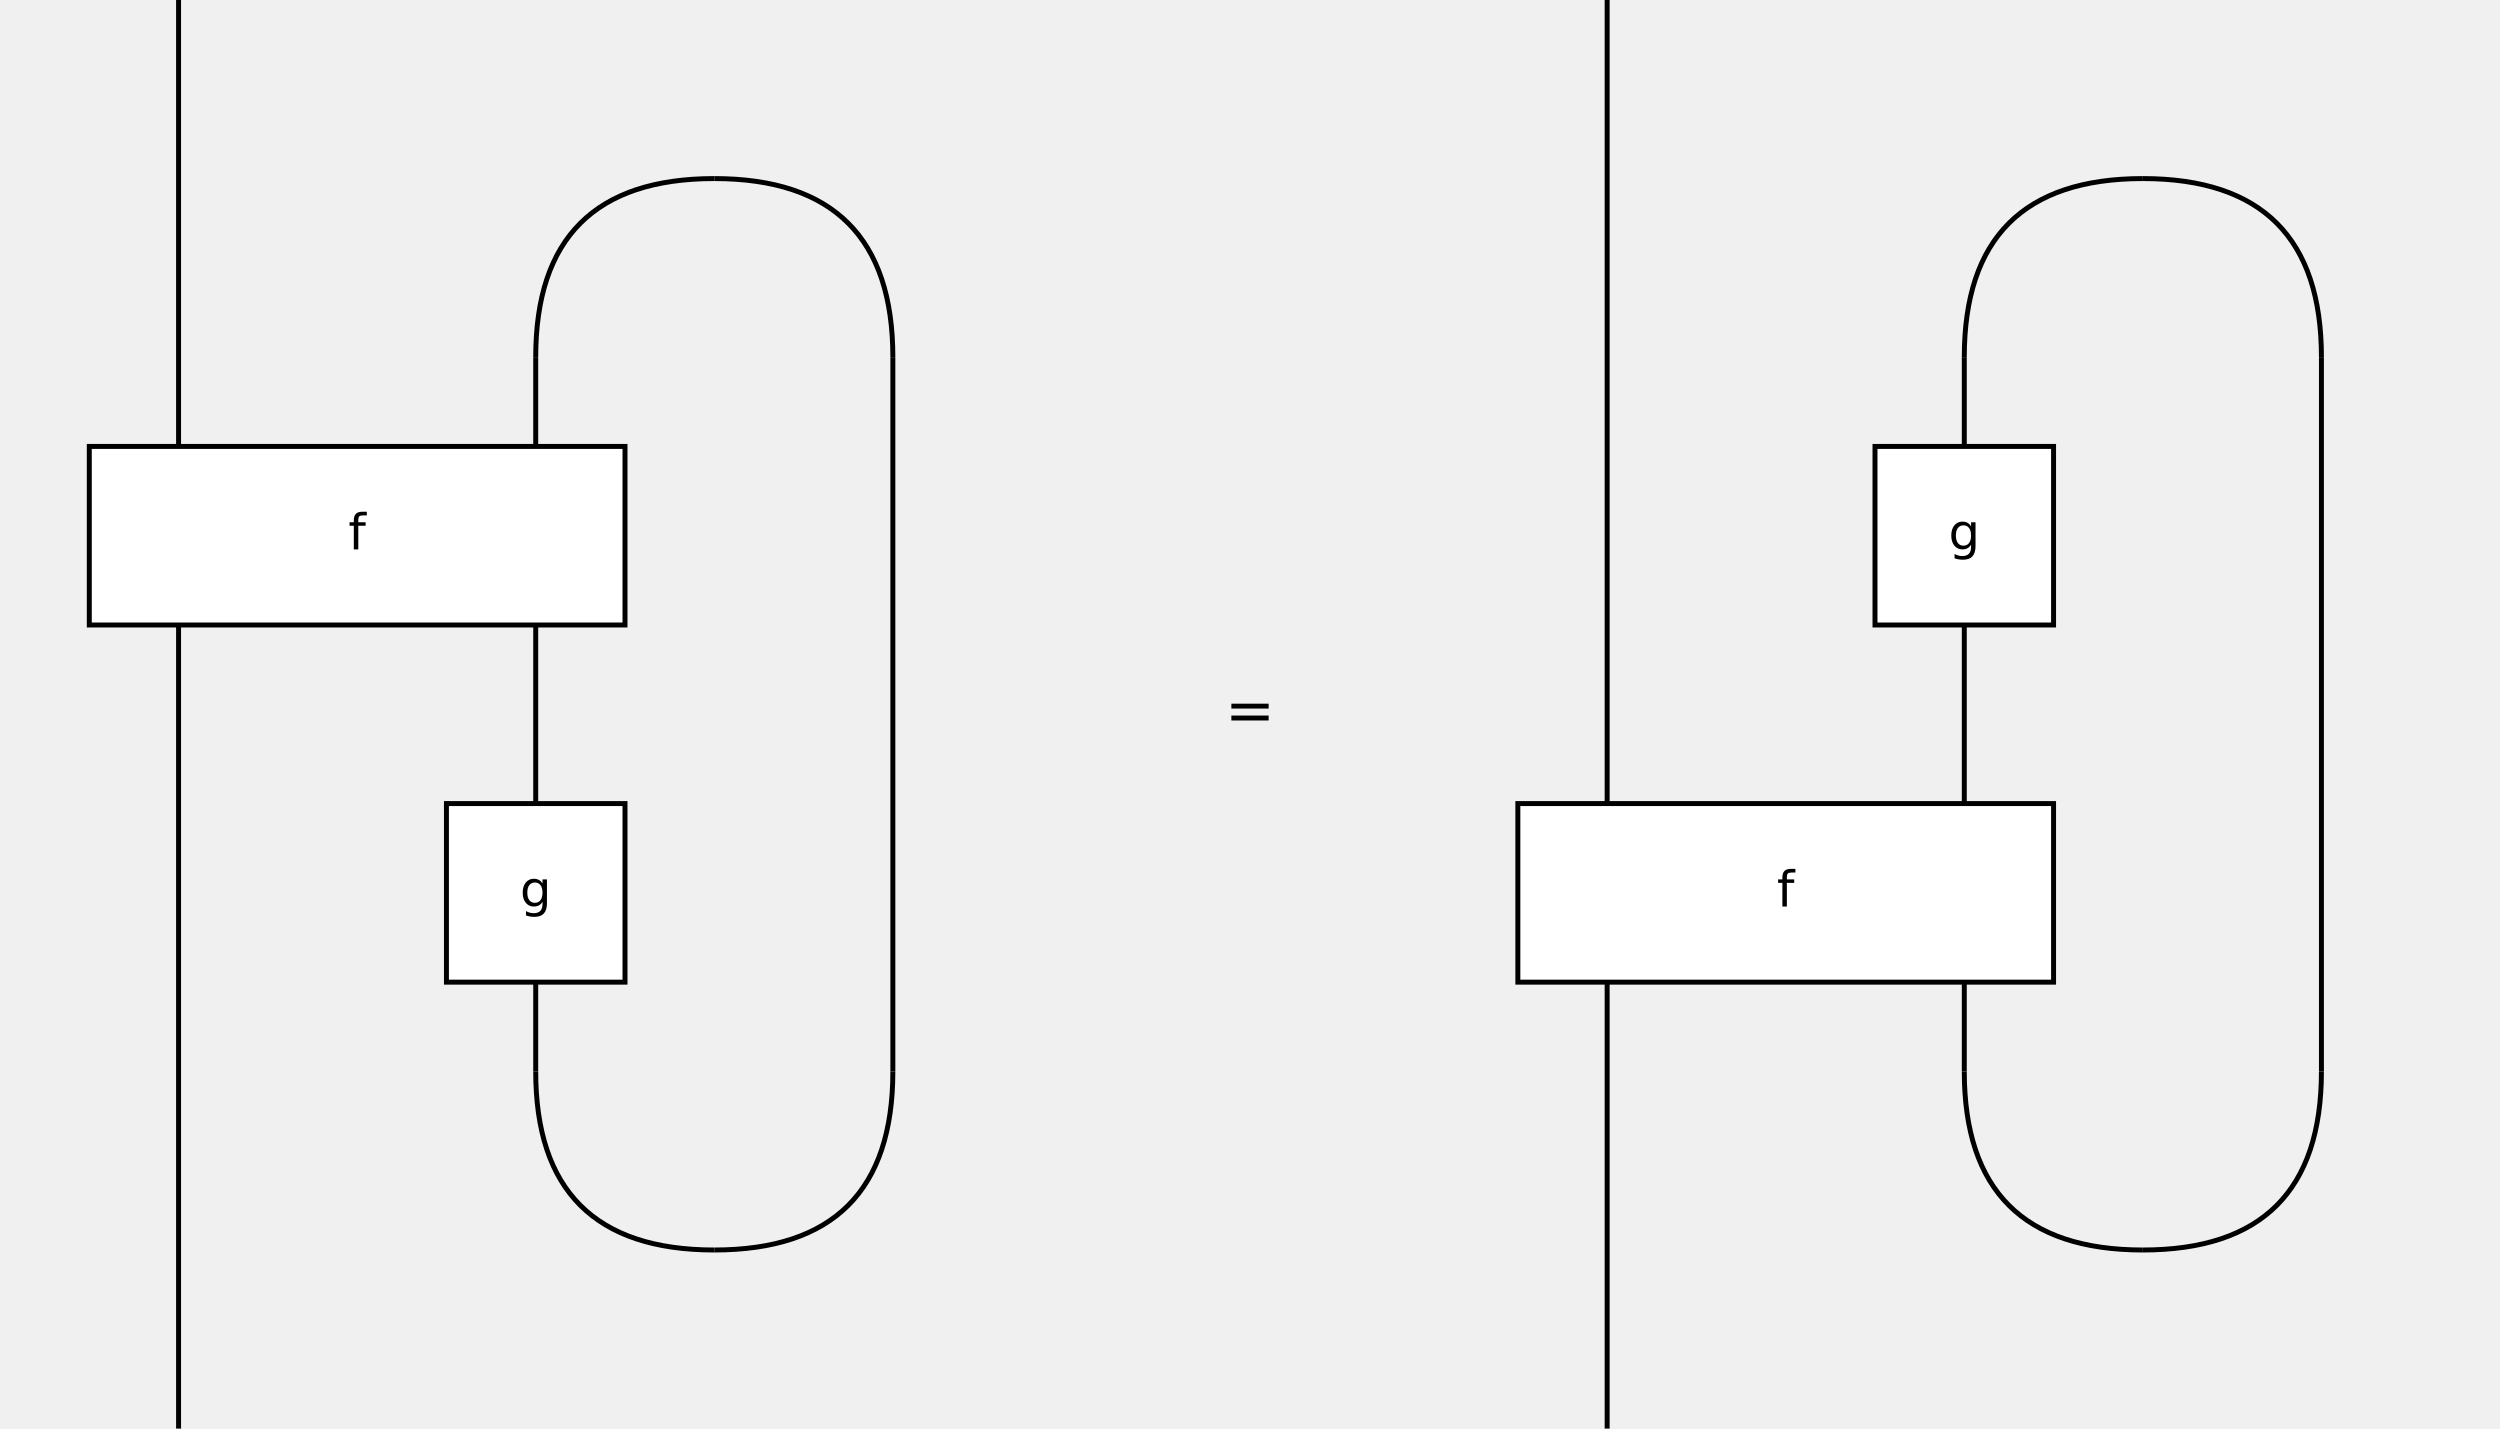
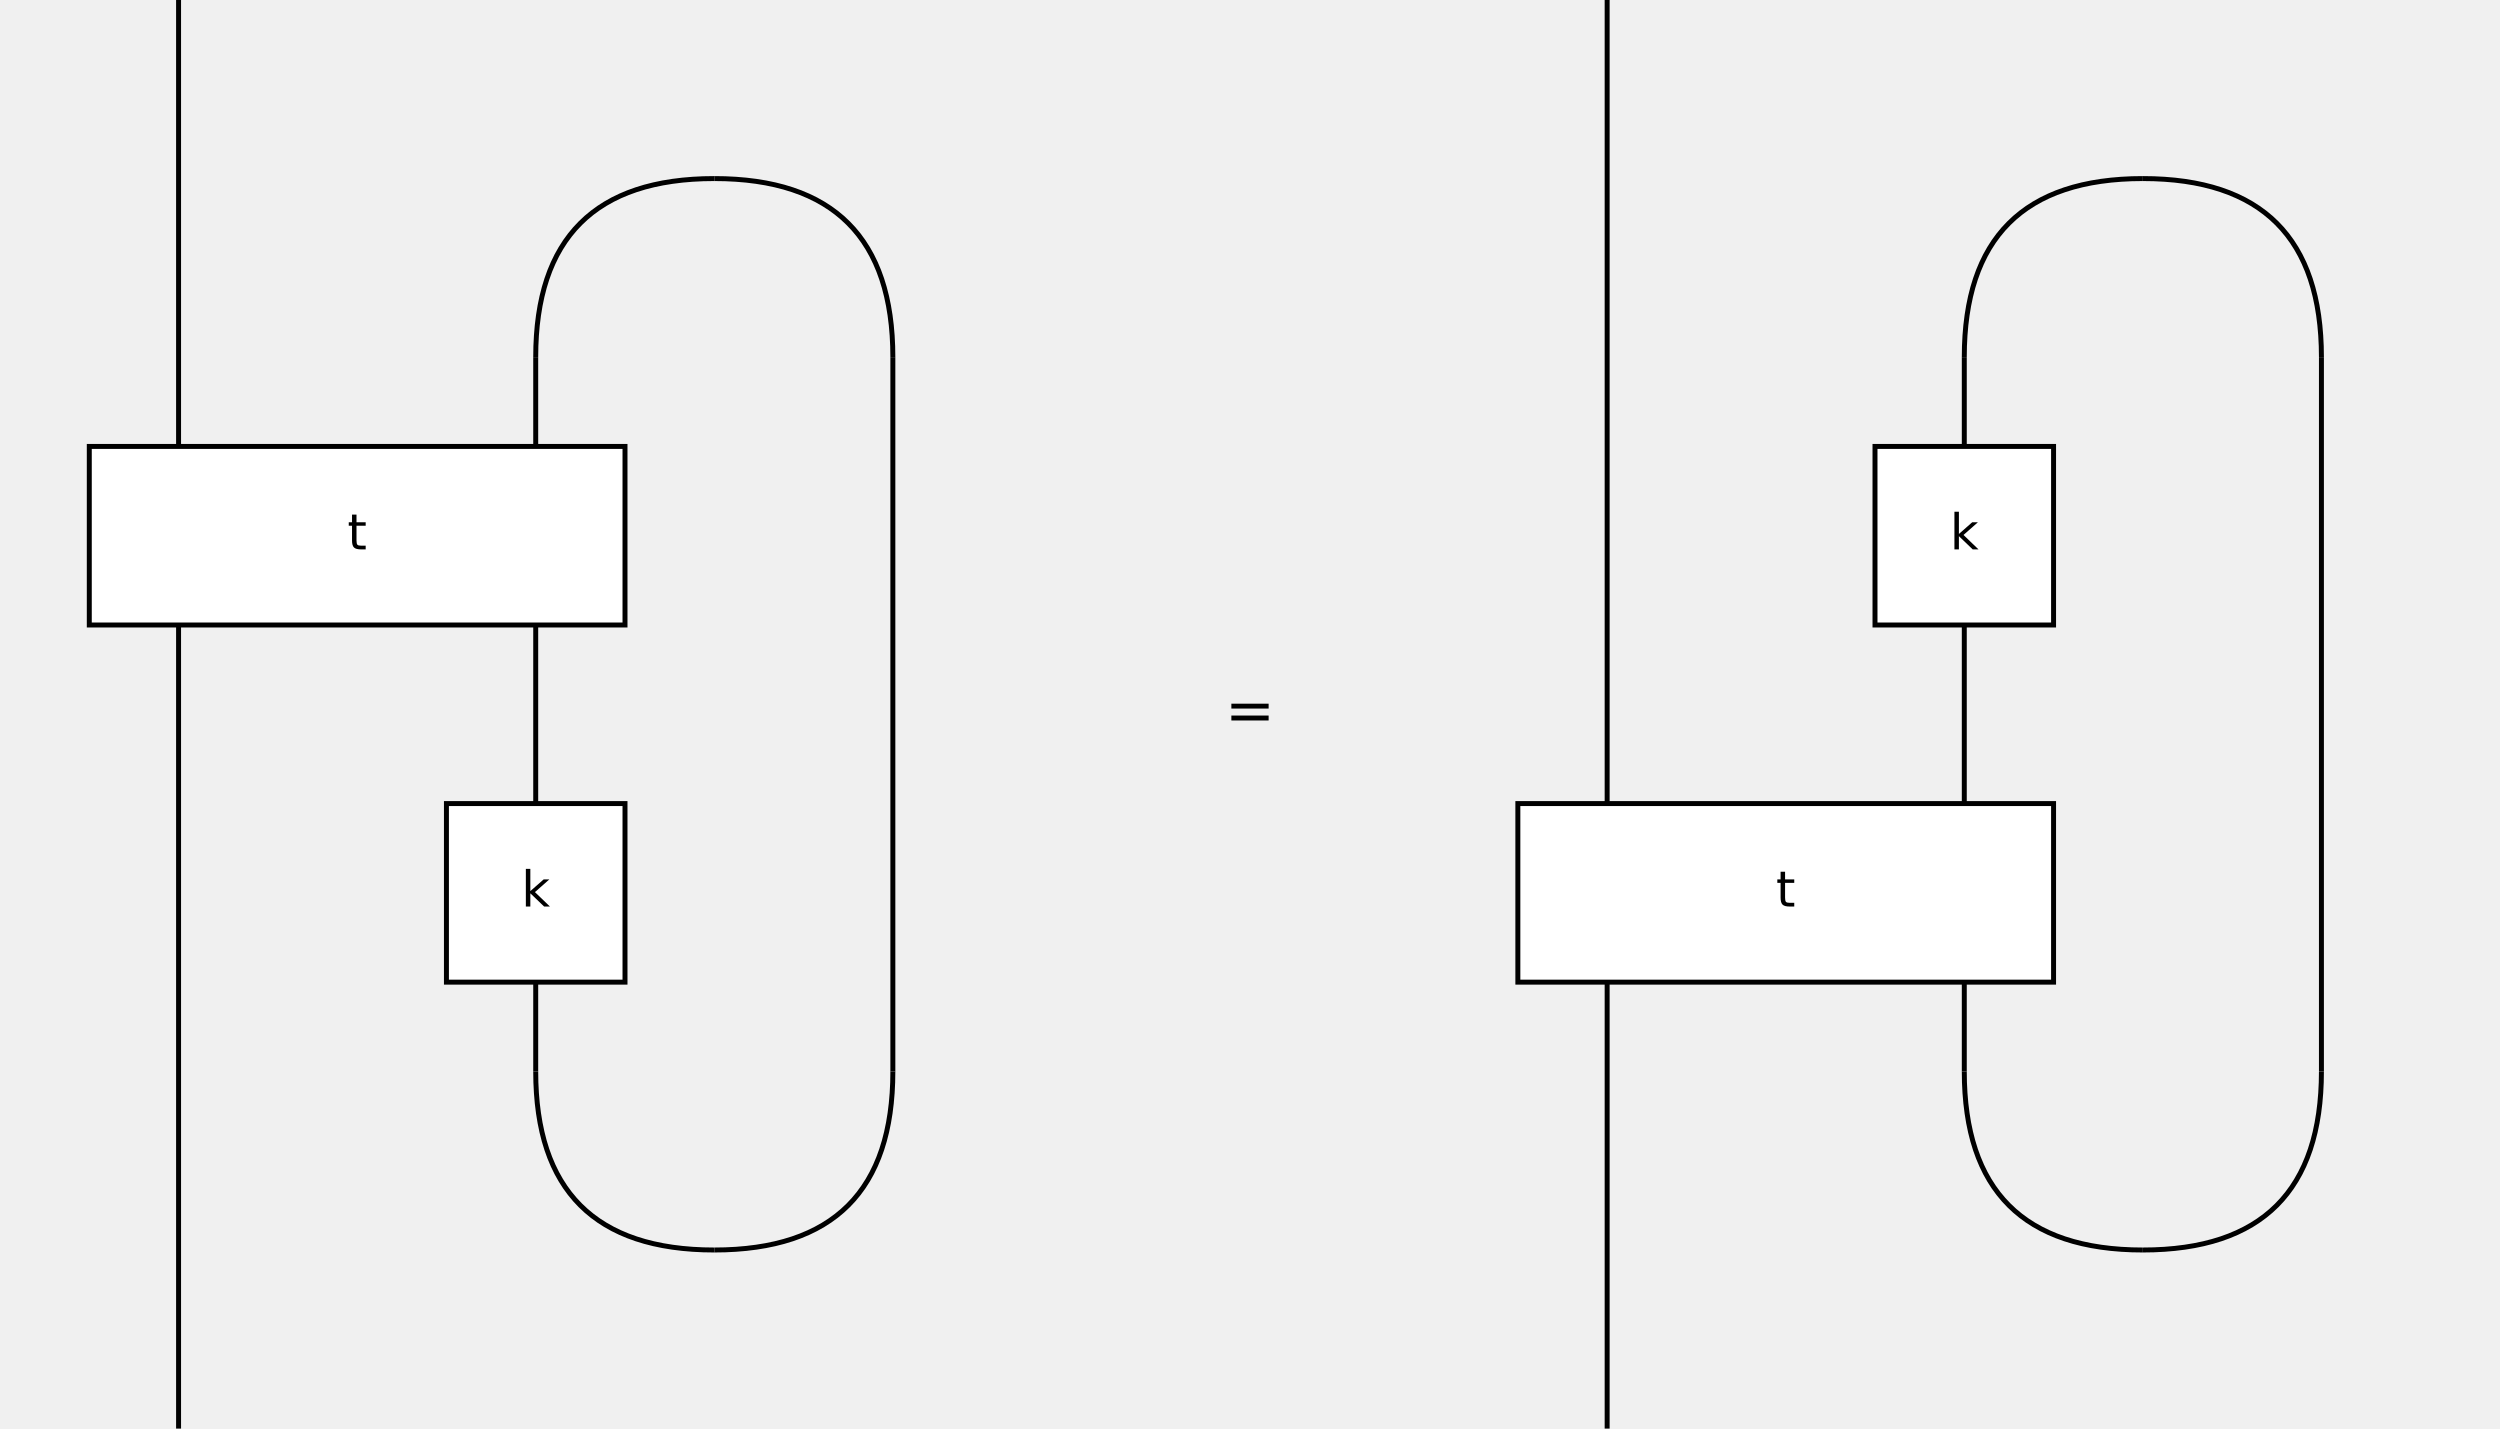
<svg xmlns="http://www.w3.org/2000/svg" xmlns:xlink="http://www.w3.org/1999/xlink" width="504pt" height="288pt" viewBox="0 0 504 288" version="1.1">
  <style type="text/css">@media (prefers-color-scheme: dark) {[id^="dark-stroke"] path { stroke: #ffffff !important; } [id^="dark-fill"] g, [id^="dark-fill"] use { fill: #ffffff !important; stroke: #ffffff !important; }}</style>
  <defs>
    <style type="text/css">*{stroke-linejoin: round; stroke-linecap: butt}</style>
  </defs>
  <g id="figure_1">
    <g id="patch_1">
      <path d="M 0 288  L 504 288  L 504 0  L 0 0  L 0 288  z " style="fill: none" />
    </g>
    <g id="axes_1">
      <g id="patch_2">
        <path d="M 0 288  L 504 288  L 504 0  L 0 0  L 0 288  z " clip-path="url(#p4ebe773069)" style="fill: none" />
      </g>
      <g id="dark-stroke-1">
        <path d="M 36 0  Q 36 90 36 90  " clip-path="url(#p4ebe773069)" style="fill: none; stroke: #000000; stroke-linejoin: miter" />
      </g>
      <g id="dark-stroke-2">
        <path d="M 144 36  Q 108 36 108 72  " clip-path="url(#p4ebe773069)" style="fill: none; stroke: #000000; stroke-linejoin: miter" />
      </g>
      <g id="dark-stroke-3">
        <path d="M 144 36  Q 180 36 180 72  " clip-path="url(#p4ebe773069)" style="fill: none; stroke: #000000; stroke-linejoin: miter" />
      </g>
      <g id="dark-stroke-4">
        <path d="M 108 72  Q 108 90 108 90  " clip-path="url(#p4ebe773069)" style="fill: none; stroke: #000000; stroke-linejoin: miter" />
      </g>
      <g id="dark-stroke-5">
        <path d="M 180 72  Q 180 216 180 216  " clip-path="url(#p4ebe773069)" style="fill: none; stroke: #000000; stroke-linejoin: miter" />
      </g>
      <g id="dark-stroke-6">
        <path d="M 36 126  Q 36 288 36 288  " clip-path="url(#p4ebe773069)" style="fill: none; stroke: #000000; stroke-linejoin: miter" />
      </g>
      <g id="dark-stroke-7">
        <path d="M 108 126  Q 108 162 108 162  " clip-path="url(#p4ebe773069)" style="fill: none; stroke: #000000; stroke-linejoin: miter" />
      </g>
      <g id="dark-stroke-8">
        <path d="M 108 198  Q 108 216 108 216  " clip-path="url(#p4ebe773069)" style="fill: none; stroke: #000000; stroke-linejoin: miter" />
      </g>
      <g id="dark-stroke-9">
        <path d="M 108 216  Q 108 252 144 252  " clip-path="url(#p4ebe773069)" style="fill: none; stroke: #000000; stroke-linejoin: miter" />
      </g>
      <g id="dark-stroke-10">
        <path d="M 180 216  Q 180 252 144 252  " clip-path="url(#p4ebe773069)" style="fill: none; stroke: #000000; stroke-linejoin: miter" />
      </g>
      <g id="dark-stroke-11">
        <path d="M 324 0  Q 324 162 324 162  " clip-path="url(#p4ebe773069)" style="fill: none; stroke: #000000; stroke-linejoin: miter" />
      </g>
      <g id="dark-stroke-12">
        <path d="M 432 36  Q 396 36 396 72  " clip-path="url(#p4ebe773069)" style="fill: none; stroke: #000000; stroke-linejoin: miter" />
      </g>
      <g id="dark-stroke-13">
        <path d="M 432 36  Q 468 36 468 72  " clip-path="url(#p4ebe773069)" style="fill: none; stroke: #000000; stroke-linejoin: miter" />
      </g>
      <g id="dark-stroke-14">
        <path d="M 396 72  Q 396 90 396 90  " clip-path="url(#p4ebe773069)" style="fill: none; stroke: #000000; stroke-linejoin: miter" />
      </g>
      <g id="dark-stroke-15">
        <path d="M 468 72  Q 468 216 468 216  " clip-path="url(#p4ebe773069)" style="fill: none; stroke: #000000; stroke-linejoin: miter" />
      </g>
      <g id="dark-stroke-16">
        <path d="M 396 126  Q 396 162 396 162  " clip-path="url(#p4ebe773069)" style="fill: none; stroke: #000000; stroke-linejoin: miter" />
      </g>
      <g id="dark-stroke-17">
        <path d="M 324 198  Q 324 288 324 288  " clip-path="url(#p4ebe773069)" style="fill: none; stroke: #000000; stroke-linejoin: miter" />
      </g>
      <g id="dark-stroke-18">
        <path d="M 396 198  Q 396 216 396 216  " clip-path="url(#p4ebe773069)" style="fill: none; stroke: #000000; stroke-linejoin: miter" />
      </g>
      <g id="dark-stroke-19">
        <path d="M 396 216  Q 396 252 432 252  " clip-path="url(#p4ebe773069)" style="fill: none; stroke: #000000; stroke-linejoin: miter" />
      </g>
      <g id="dark-stroke-20">
        <path d="M 468 216  Q 468 252 432 252  " clip-path="url(#p4ebe773069)" style="fill: none; stroke: #000000; stroke-linejoin: miter" />
      </g>
      <g id="patch_3">
        <path d="M 18 126  L 18 90  L 126 90  L 126 126  z " clip-path="url(#p4ebe773069)" style="fill: #ffffff; stroke: #000000; stroke-linejoin: miter" />
      </g>
      <g id="patch_4">
        <path d="M 90 198  L 90 162  L 126 162  L 126 198  z " clip-path="url(#p4ebe773069)" style="fill: #ffffff; stroke: #000000; stroke-linejoin: miter" />
      </g>
      <g id="patch_5">
        <path d="M 378 126  L 378 90  L 414 90  L 414 126  z " clip-path="url(#p4ebe773069)" style="fill: #ffffff; stroke: #000000; stroke-linejoin: miter" />
      </g>
      <g id="patch_6">
        <path d="M 306 198  L 306 162  L 414 162  L 414 198  z " clip-path="url(#p4ebe773069)" style="fill: #ffffff; stroke: #000000; stroke-linejoin: miter" />
      </g>
      <g id="PathCollection_1">
        <defs>
          <path id="m1fee2c957b" d="M 0 5.324  C 1.412 5.324 2.766 4.763 3.765 3.765  C 4.763 2.766 5.324 1.412 5.324 0  C 5.324 -1.412 4.763 -2.766 3.765 -3.765  C 2.766 -4.763 1.412 -5.324 0 -5.324  C -1.412 -5.324 -2.766 -4.763 -3.765 -3.765  C -4.763 -2.766 -5.324 -1.412 -5.324 0  C -5.324 1.412 -4.763 2.766 -3.765 3.765  C -2.766 4.763 -1.412 5.324 0 5.324  z " style="stroke: #000000; stroke-opacity: 0" />
        </defs>
        <g clip-path="url(#p4ebe773069)">
          <use xlink:href="#m1fee2c957b" x="252" y="144" style="fill-opacity: 0; stroke: #000000; stroke-opacity: 0" />
        </g>
      </g>
      <g id="text_1">
-         <g transform="translate(70.23984 110.7594) scale(0.1 -0.1)">
+         <g transform="translate(70.03984 110.7594) scale(0.1 -0.1)">
          <defs>
-             <path id="DejaVuSans-66" d="M 2375 4863  L 2375 4384  L 1825 4384  Q 1516 4384 1395 4259  Q 1275 4134 1275 3809  L 1275 3500  L 2222 3500  L 2222 3053  L 1275 3053  L 1275 0  L 697 0  L 697 3053  L 147 3053  L 147 3500  L 697 3500  L 697 3744  Q 697 4328 969 4595  Q 1241 4863 1831 4863  L 2375 4863  z " transform="scale(0.015625)" />
+             <path id="DejaVuSans-74" d="M 1172 4494  L 1172 3500  L 2356 3500  L 2356 3053  L 1172 3053  L 1172 1153  Q 1172 725 1289 603  Q 1406 481 1766 481  L 2356 481  L 2356 0  L 1766 0  Q 1100 0 847 248  Q 594 497 594 1153  L 594 3053  L 172 3053  L 172 3500  L 594 3500  L 594 4494  L 1172 4494  z " transform="scale(0.015625)" />
          </defs>
-           <use xlink:href="#DejaVuSans-66" />
+           <use xlink:href="#DejaVuSans-74" />
        </g>
      </g>
      <g id="text_2">
-         <g transform="translate(104.8258 182.7594) scale(0.1 -0.1)">
+         <g transform="translate(105.1047 182.7594) scale(0.1 -0.1)">
          <defs>
-             <path id="DejaVuSans-67" d="M 2906 1791  Q 2906 2416 2648 2759  Q 2391 3103 1925 3103  Q 1463 3103 1205 2759  Q 947 2416 947 1791  Q 947 1169 1205 825  Q 1463 481 1925 481  Q 2391 481 2648 825  Q 2906 1169 2906 1791  z M 3481 434  Q 3481 -459 3084 -895  Q 2688 -1331 1869 -1331  Q 1566 -1331 1297 -1286  Q 1028 -1241 775 -1147  L 775 -588  Q 1028 -725 1275 -790  Q 1522 -856 1778 -856  Q 2344 -856 2625 -561  Q 2906 -266 2906 331  L 2906 616  Q 2728 306 2450 153  Q 2172 0 1784 0  Q 1141 0 747 490  Q 353 981 353 1791  Q 353 2603 747 3093  Q 1141 3584 1784 3584  Q 2172 3584 2450 3431  Q 2728 3278 2906 2969  L 2906 3500  L 3481 3500  L 3481 434  z " transform="scale(0.015625)" />
+             <path id="DejaVuSans-6b" d="M 581 4863  L 1159 4863  L 1159 1991  L 2875 3500  L 3609 3500  L 1753 1863  L 3688 0  L 2938 0  L 1159 1709  L 1159 0  L 581 0  L 581 4863  z " transform="scale(0.015625)" />
          </defs>
-           <use xlink:href="#DejaVuSans-67" />
+           <use xlink:href="#DejaVuSans-6b" />
        </g>
      </g>
      <g id="text_3">
-         <g transform="translate(392.8258 110.7594) scale(0.1 -0.1)">
-           <use xlink:href="#DejaVuSans-67" />
+         <g transform="translate(393.1047 110.7594) scale(0.1 -0.1)">
+           <use xlink:href="#DejaVuSans-6b" />
        </g>
      </g>
      <g id="text_4">
-         <g transform="translate(358.2398 182.7594) scale(0.1 -0.1)">
-           <use xlink:href="#DejaVuSans-66" />
+         <g transform="translate(358.0398 182.7594) scale(0.1 -0.1)">
+           <use xlink:href="#DejaVuSans-74" />
        </g>
      </g>
      <g id="dark-fill-21">
        <g transform="translate(246.9722 147.3113) scale(0.12 -0.12)">
          <defs>
            <path id="DejaVuSans-3d" d="M 678 2906  L 4684 2906  L 4684 2381  L 678 2381  L 678 2906  z M 678 1631  L 4684 1631  L 4684 1100  L 678 1100  L 678 1631  z " transform="scale(0.015625)" />
          </defs>
          <use xlink:href="#DejaVuSans-3d" />
        </g>
      </g>
    </g>
  </g>
  <defs>
    <clipPath id="p4ebe773069">
      <rect x="0" y="0" width="504" height="288" />
    </clipPath>
  </defs>
</svg>
